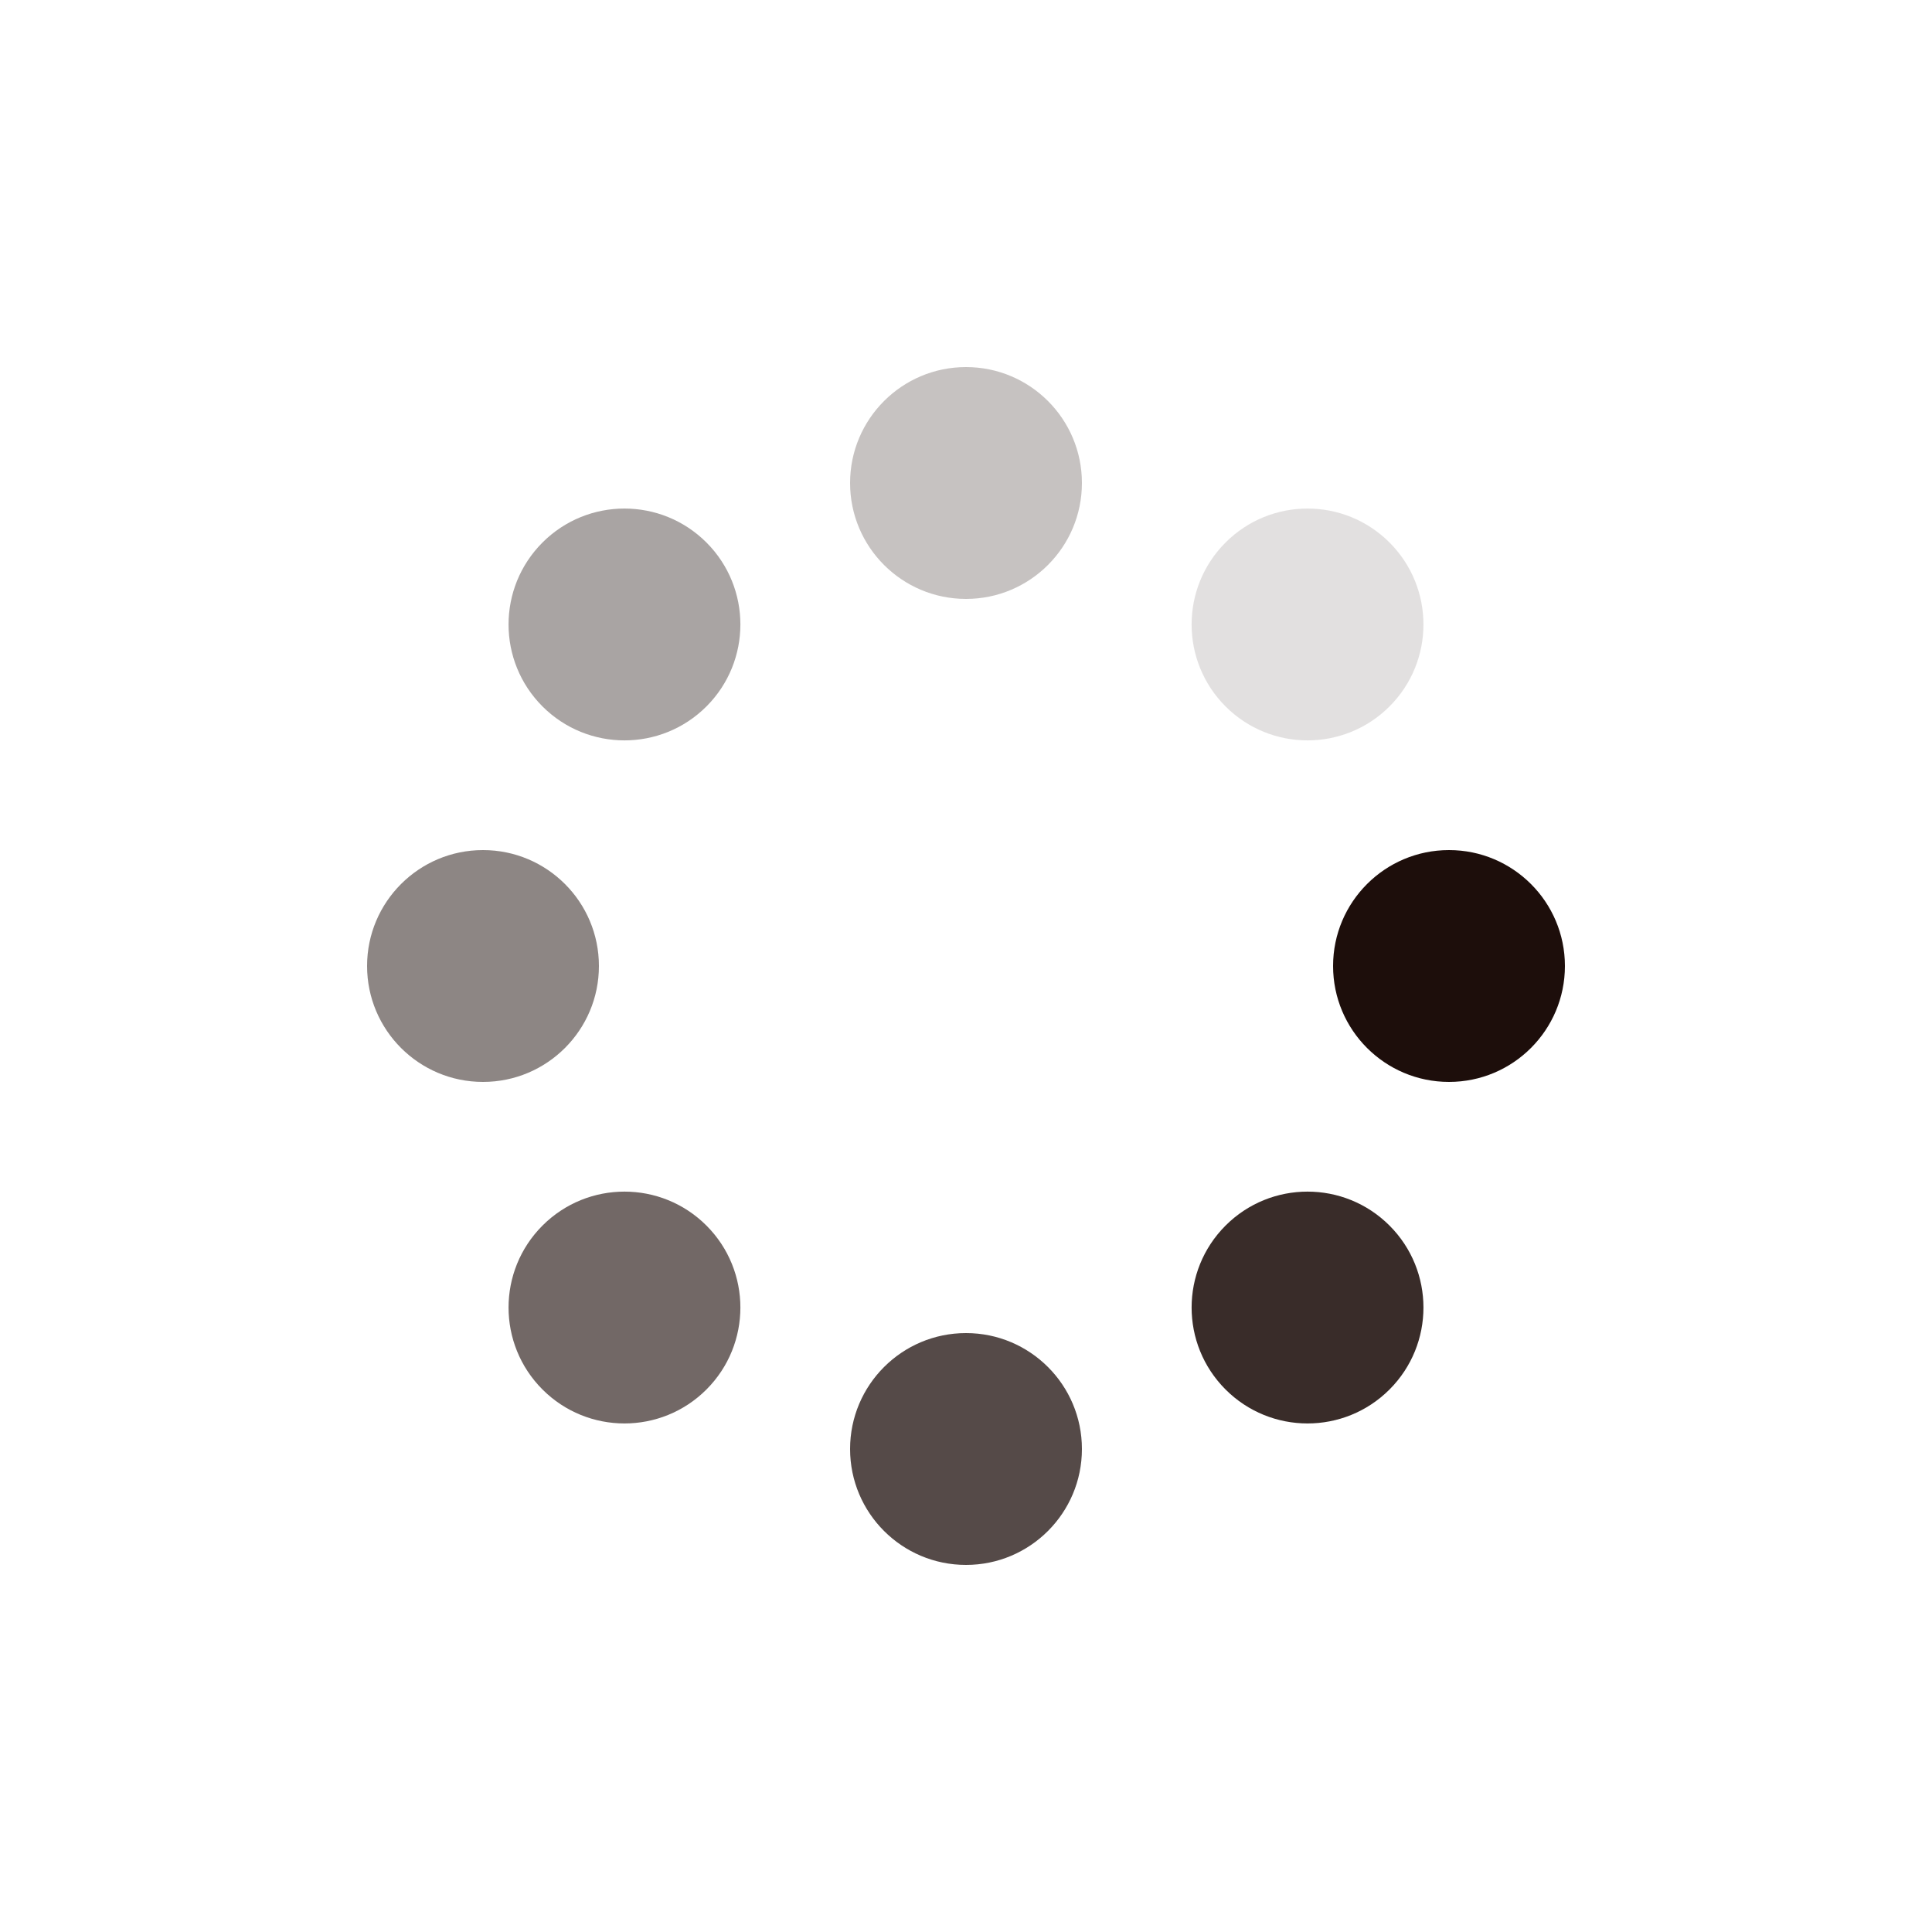
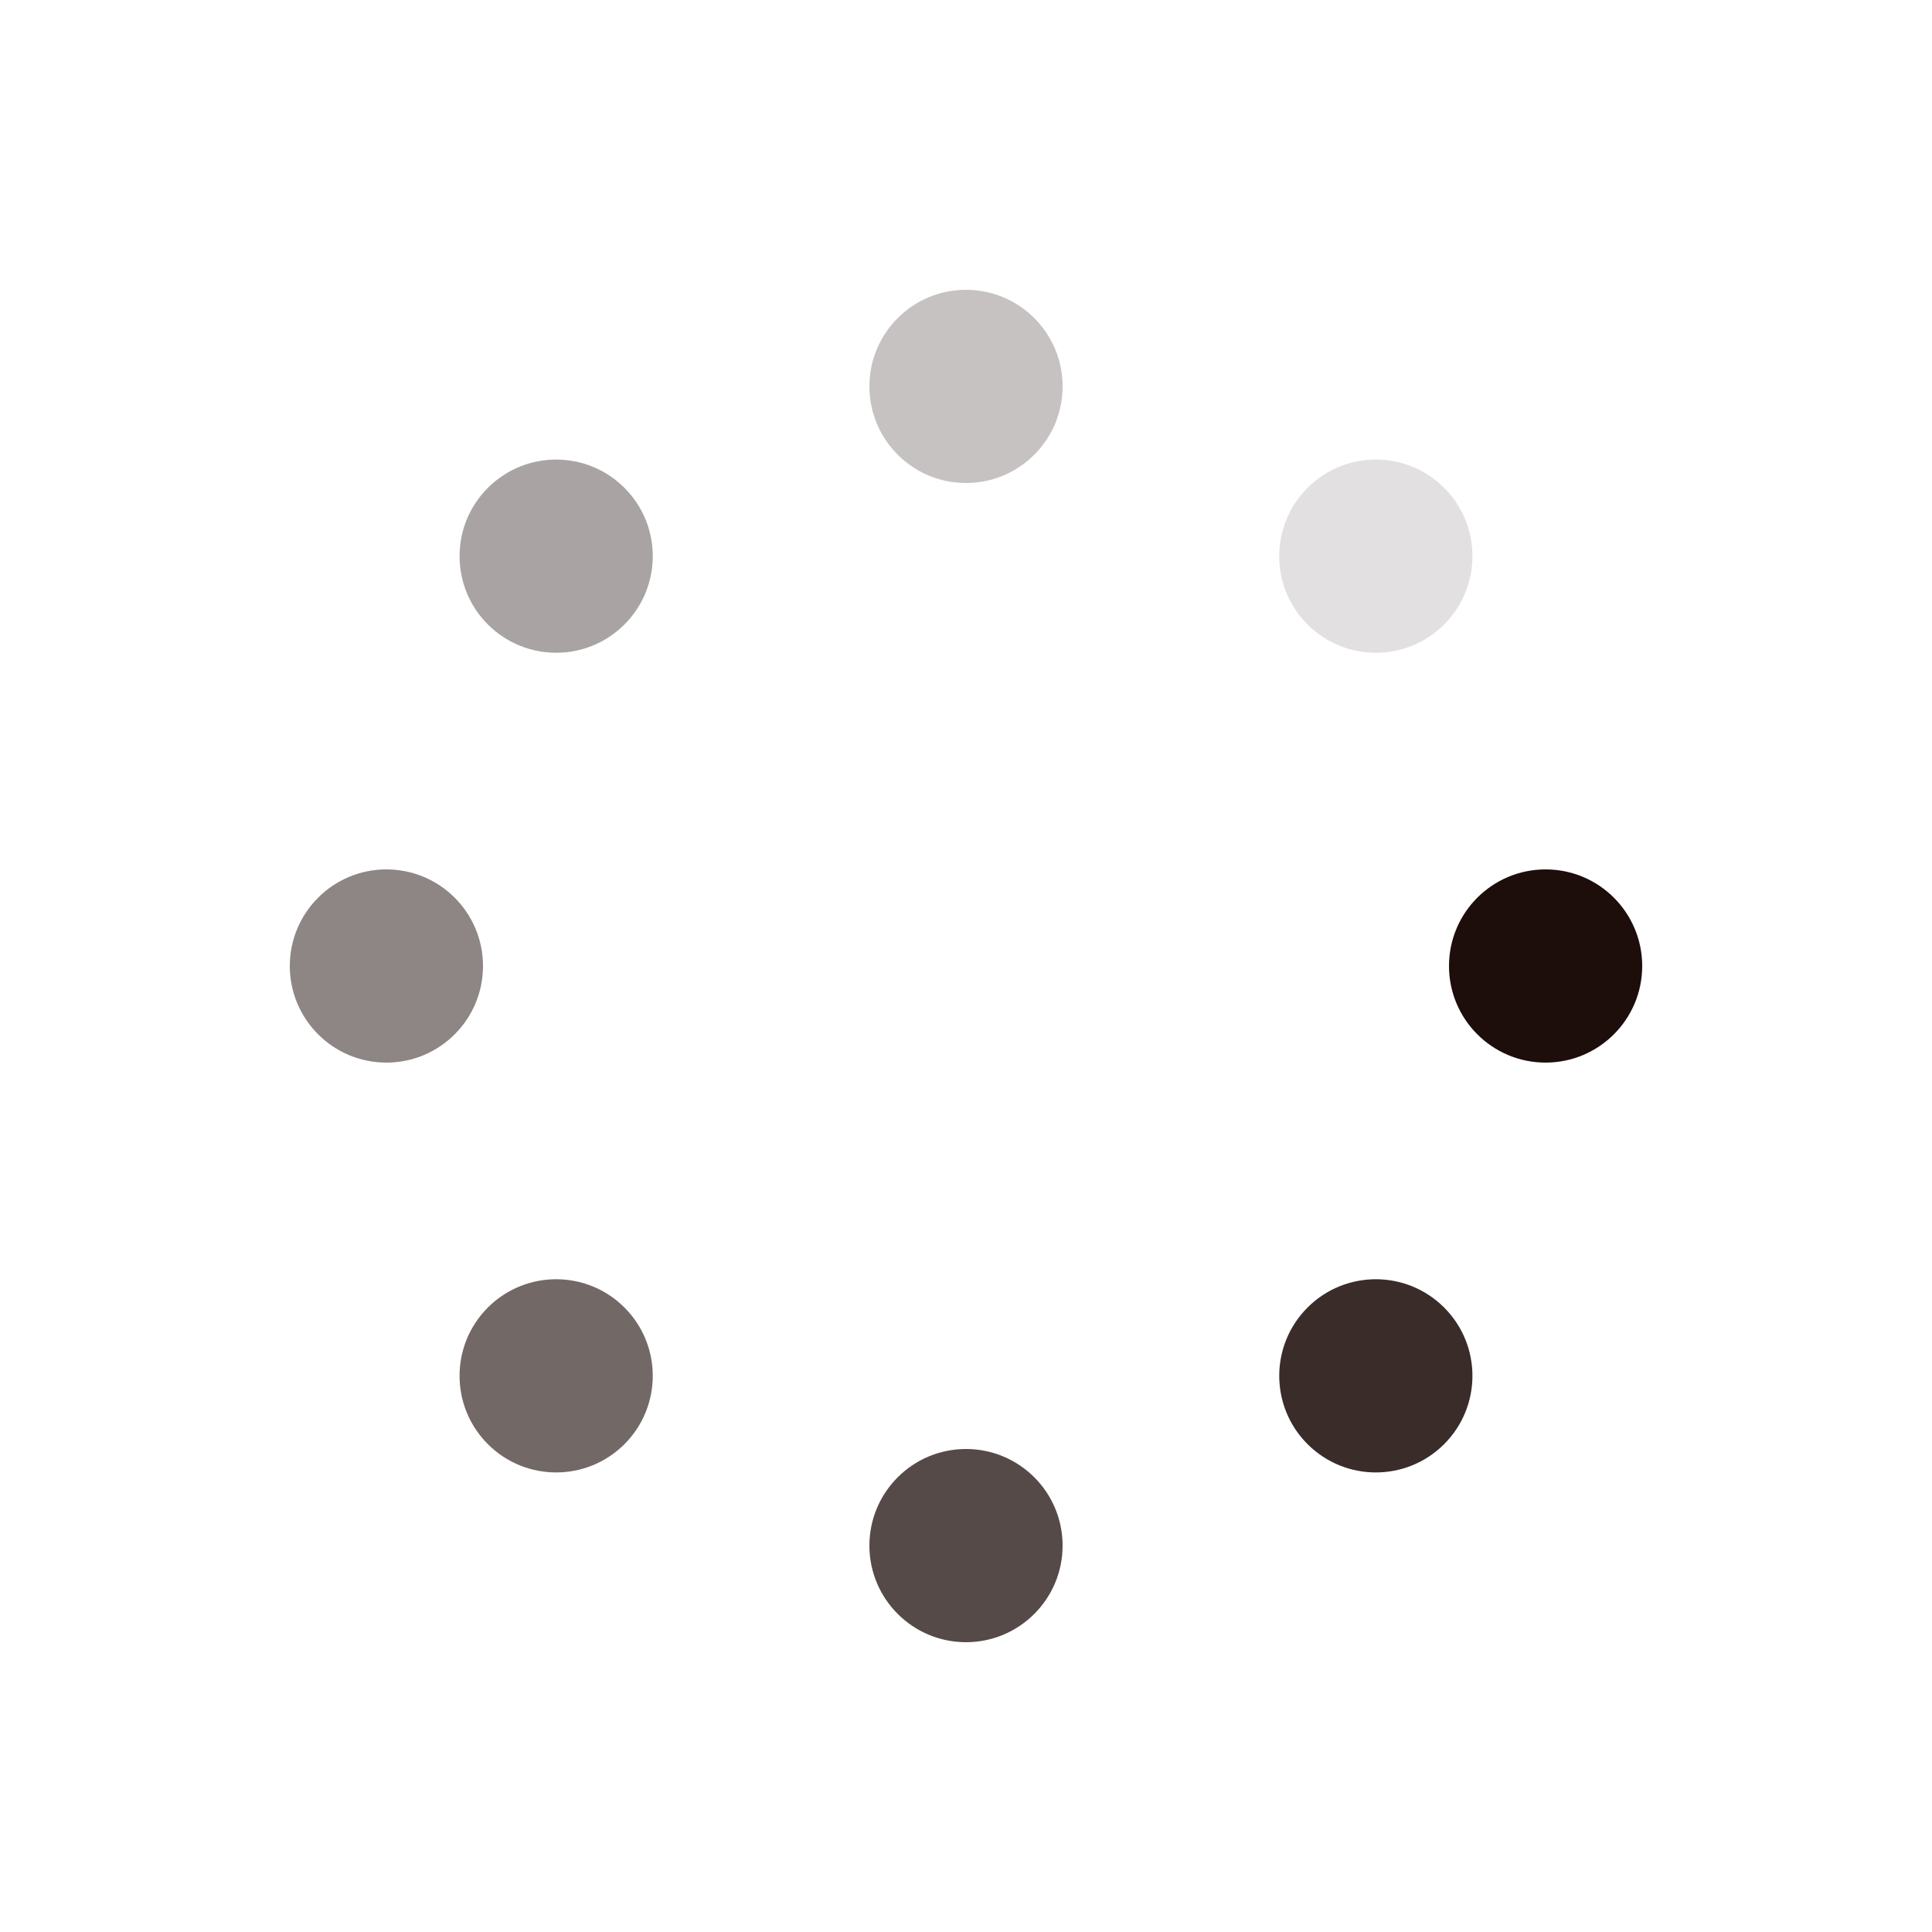
- <svg xmlns="http://www.w3.org/2000/svg" style="margin: auto; background: rgb(241, 242, 243); display: block; shape-rendering: auto;" width="200px" height="200px" viewBox="0 0 100 100" preserveAspectRatio="xMidYMid">
-   <g transform="translate(75,50)">
+ <svg xmlns="http://www.w3.org/2000/svg" style="margin: auto; background: none; display: block; shape-rendering: auto;" width="200px" height="200px" viewBox="0 0 100 100" preserveAspectRatio="xMidYMid">
+   <g transform="translate(80,50)">
    <g transform="rotate(0)">
-       <circle cx="0" cy="0" r="6" fill="#1d0e0b" fill-opacity="1">
-         <animateTransform attributeName="transform" type="scale" begin="-1.75s" values="1 1;1 1" keyTimes="0;1" dur="2s" repeatCount="indefinite" />
+       <circle cx="0" cy="0" r="5" fill="#1d0e0b" fill-opacity="1">
+         <animateTransform attributeName="transform" type="scale" begin="-1.75s" values="1.5 1.5;1 1" keyTimes="0;1" dur="2s" repeatCount="indefinite" />
        <animate attributeName="fill-opacity" keyTimes="0;1" dur="2s" repeatCount="indefinite" values="1;0" begin="-1.75s" />
      </circle>
    </g>
  </g>
-   <g transform="translate(67.67767,67.67767)">
+   <g transform="translate(71.2132,71.2132)">
    <g transform="rotate(45)">
-       <circle cx="0" cy="0" r="6" fill="#1d0e0b" fill-opacity="0.875">
-         <animateTransform attributeName="transform" type="scale" begin="-1.5s" values="1 1;1 1" keyTimes="0;1" dur="2s" repeatCount="indefinite" />
+       <circle cx="0" cy="0" r="5" fill="#1d0e0b" fill-opacity="0.875">
+         <animateTransform attributeName="transform" type="scale" begin="-1.5s" values="1.5 1.5;1 1" keyTimes="0;1" dur="2s" repeatCount="indefinite" />
        <animate attributeName="fill-opacity" keyTimes="0;1" dur="2s" repeatCount="indefinite" values="1;0" begin="-1.5s" />
      </circle>
    </g>
  </g>
-   <g transform="translate(50,75)">
+   <g transform="translate(50,80)">
    <g transform="rotate(90)">
-       <circle cx="0" cy="0" r="6" fill="#1d0e0b" fill-opacity="0.75">
-         <animateTransform attributeName="transform" type="scale" begin="-1.25s" values="1 1;1 1" keyTimes="0;1" dur="2s" repeatCount="indefinite" />
+       <circle cx="0" cy="0" r="5" fill="#1d0e0b" fill-opacity="0.75">
+         <animateTransform attributeName="transform" type="scale" begin="-1.25s" values="1.5 1.5;1 1" keyTimes="0;1" dur="2s" repeatCount="indefinite" />
        <animate attributeName="fill-opacity" keyTimes="0;1" dur="2s" repeatCount="indefinite" values="1;0" begin="-1.25s" />
      </circle>
    </g>
  </g>
-   <g transform="translate(32.32233,67.67767)">
+   <g transform="translate(28.7868,71.2132)">
    <g transform="rotate(135)">
-       <circle cx="0" cy="0" r="6" fill="#1d0e0b" fill-opacity="0.625">
-         <animateTransform attributeName="transform" type="scale" begin="-1s" values="1 1;1 1" keyTimes="0;1" dur="2s" repeatCount="indefinite" />
+       <circle cx="0" cy="0" r="5" fill="#1d0e0b" fill-opacity="0.625">
+         <animateTransform attributeName="transform" type="scale" begin="-1s" values="1.5 1.5;1 1" keyTimes="0;1" dur="2s" repeatCount="indefinite" />
        <animate attributeName="fill-opacity" keyTimes="0;1" dur="2s" repeatCount="indefinite" values="1;0" begin="-1s" />
      </circle>
    </g>
  </g>
-   <g transform="translate(25,50)">
+   <g transform="translate(20,50)">
    <g transform="rotate(180)">
-       <circle cx="0" cy="0" r="6" fill="#1d0e0b" fill-opacity="0.5">
-         <animateTransform attributeName="transform" type="scale" begin="-0.75s" values="1 1;1 1" keyTimes="0;1" dur="2s" repeatCount="indefinite" />
+       <circle cx="0" cy="0" r="5" fill="#1d0e0b" fill-opacity="0.5">
+         <animateTransform attributeName="transform" type="scale" begin="-0.75s" values="1.5 1.5;1 1" keyTimes="0;1" dur="2s" repeatCount="indefinite" />
        <animate attributeName="fill-opacity" keyTimes="0;1" dur="2s" repeatCount="indefinite" values="1;0" begin="-0.75s" />
      </circle>
    </g>
  </g>
-   <g transform="translate(32.32233,32.32233)">
+   <g transform="translate(28.7868,28.7868)">
    <g transform="rotate(225)">
-       <circle cx="0" cy="0" r="6" fill="#1d0e0b" fill-opacity="0.375">
-         <animateTransform attributeName="transform" type="scale" begin="-0.5s" values="1 1;1 1" keyTimes="0;1" dur="2s" repeatCount="indefinite" />
+       <circle cx="0" cy="0" r="5" fill="#1d0e0b" fill-opacity="0.375">
+         <animateTransform attributeName="transform" type="scale" begin="-0.5s" values="1.5 1.5;1 1" keyTimes="0;1" dur="2s" repeatCount="indefinite" />
        <animate attributeName="fill-opacity" keyTimes="0;1" dur="2s" repeatCount="indefinite" values="1;0" begin="-0.5s" />
      </circle>
    </g>
  </g>
-   <g transform="translate(50,25)">
+   <g transform="translate(50,20)">
    <g transform="rotate(270)">
-       <circle cx="0" cy="0" r="6" fill="#1d0e0b" fill-opacity="0.25">
-         <animateTransform attributeName="transform" type="scale" begin="-0.25s" values="1 1;1 1" keyTimes="0;1" dur="2s" repeatCount="indefinite" />
+       <circle cx="0" cy="0" r="5" fill="#1d0e0b" fill-opacity="0.25">
+         <animateTransform attributeName="transform" type="scale" begin="-0.25s" values="1.5 1.5;1 1" keyTimes="0;1" dur="2s" repeatCount="indefinite" />
        <animate attributeName="fill-opacity" keyTimes="0;1" dur="2s" repeatCount="indefinite" values="1;0" begin="-0.25s" />
      </circle>
    </g>
  </g>
-   <g transform="translate(67.67767,32.32233)">
+   <g transform="translate(71.2132,28.7868)">
    <g transform="rotate(315)">
-       <circle cx="0" cy="0" r="6" fill="#1d0e0b" fill-opacity="0.125">
-         <animateTransform attributeName="transform" type="scale" begin="0s" values="1 1;1 1" keyTimes="0;1" dur="2s" repeatCount="indefinite" />
+       <circle cx="0" cy="0" r="5" fill="#1d0e0b" fill-opacity="0.125">
+         <animateTransform attributeName="transform" type="scale" begin="0s" values="1.5 1.5;1 1" keyTimes="0;1" dur="2s" repeatCount="indefinite" />
        <animate attributeName="fill-opacity" keyTimes="0;1" dur="2s" repeatCount="indefinite" values="1;0" begin="0s" />
      </circle>
    </g>
  </g>
</svg>
